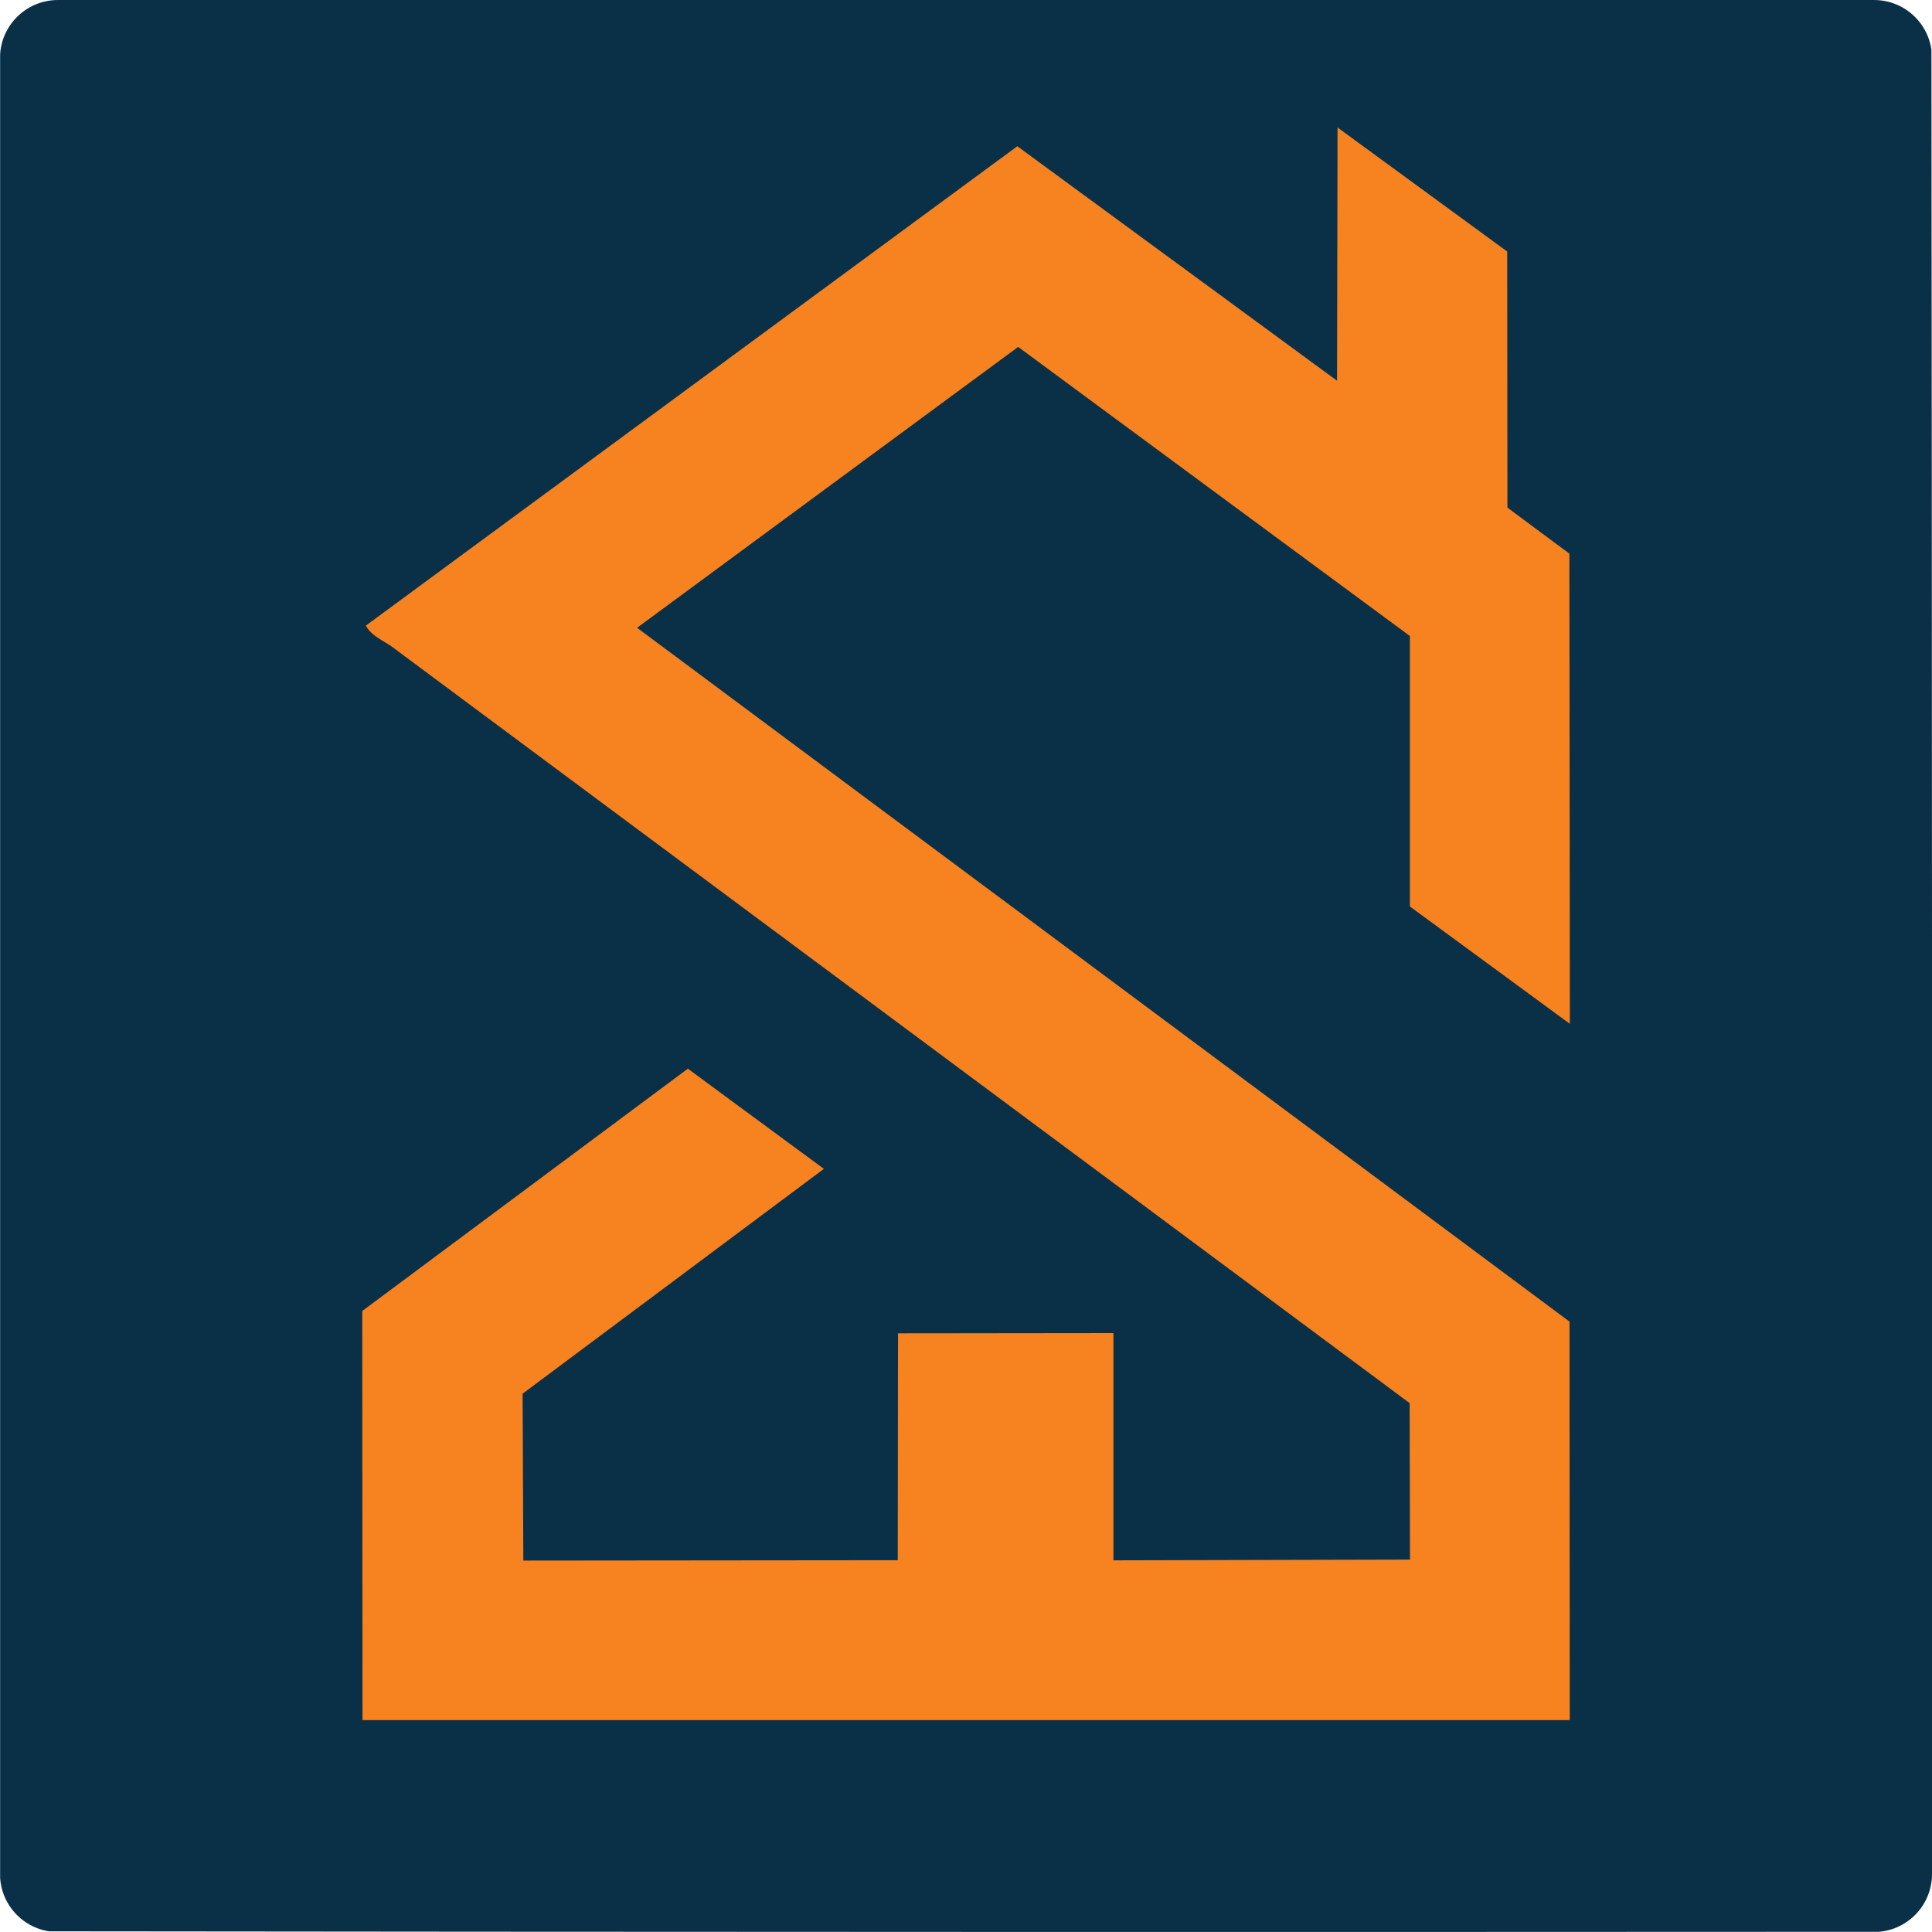
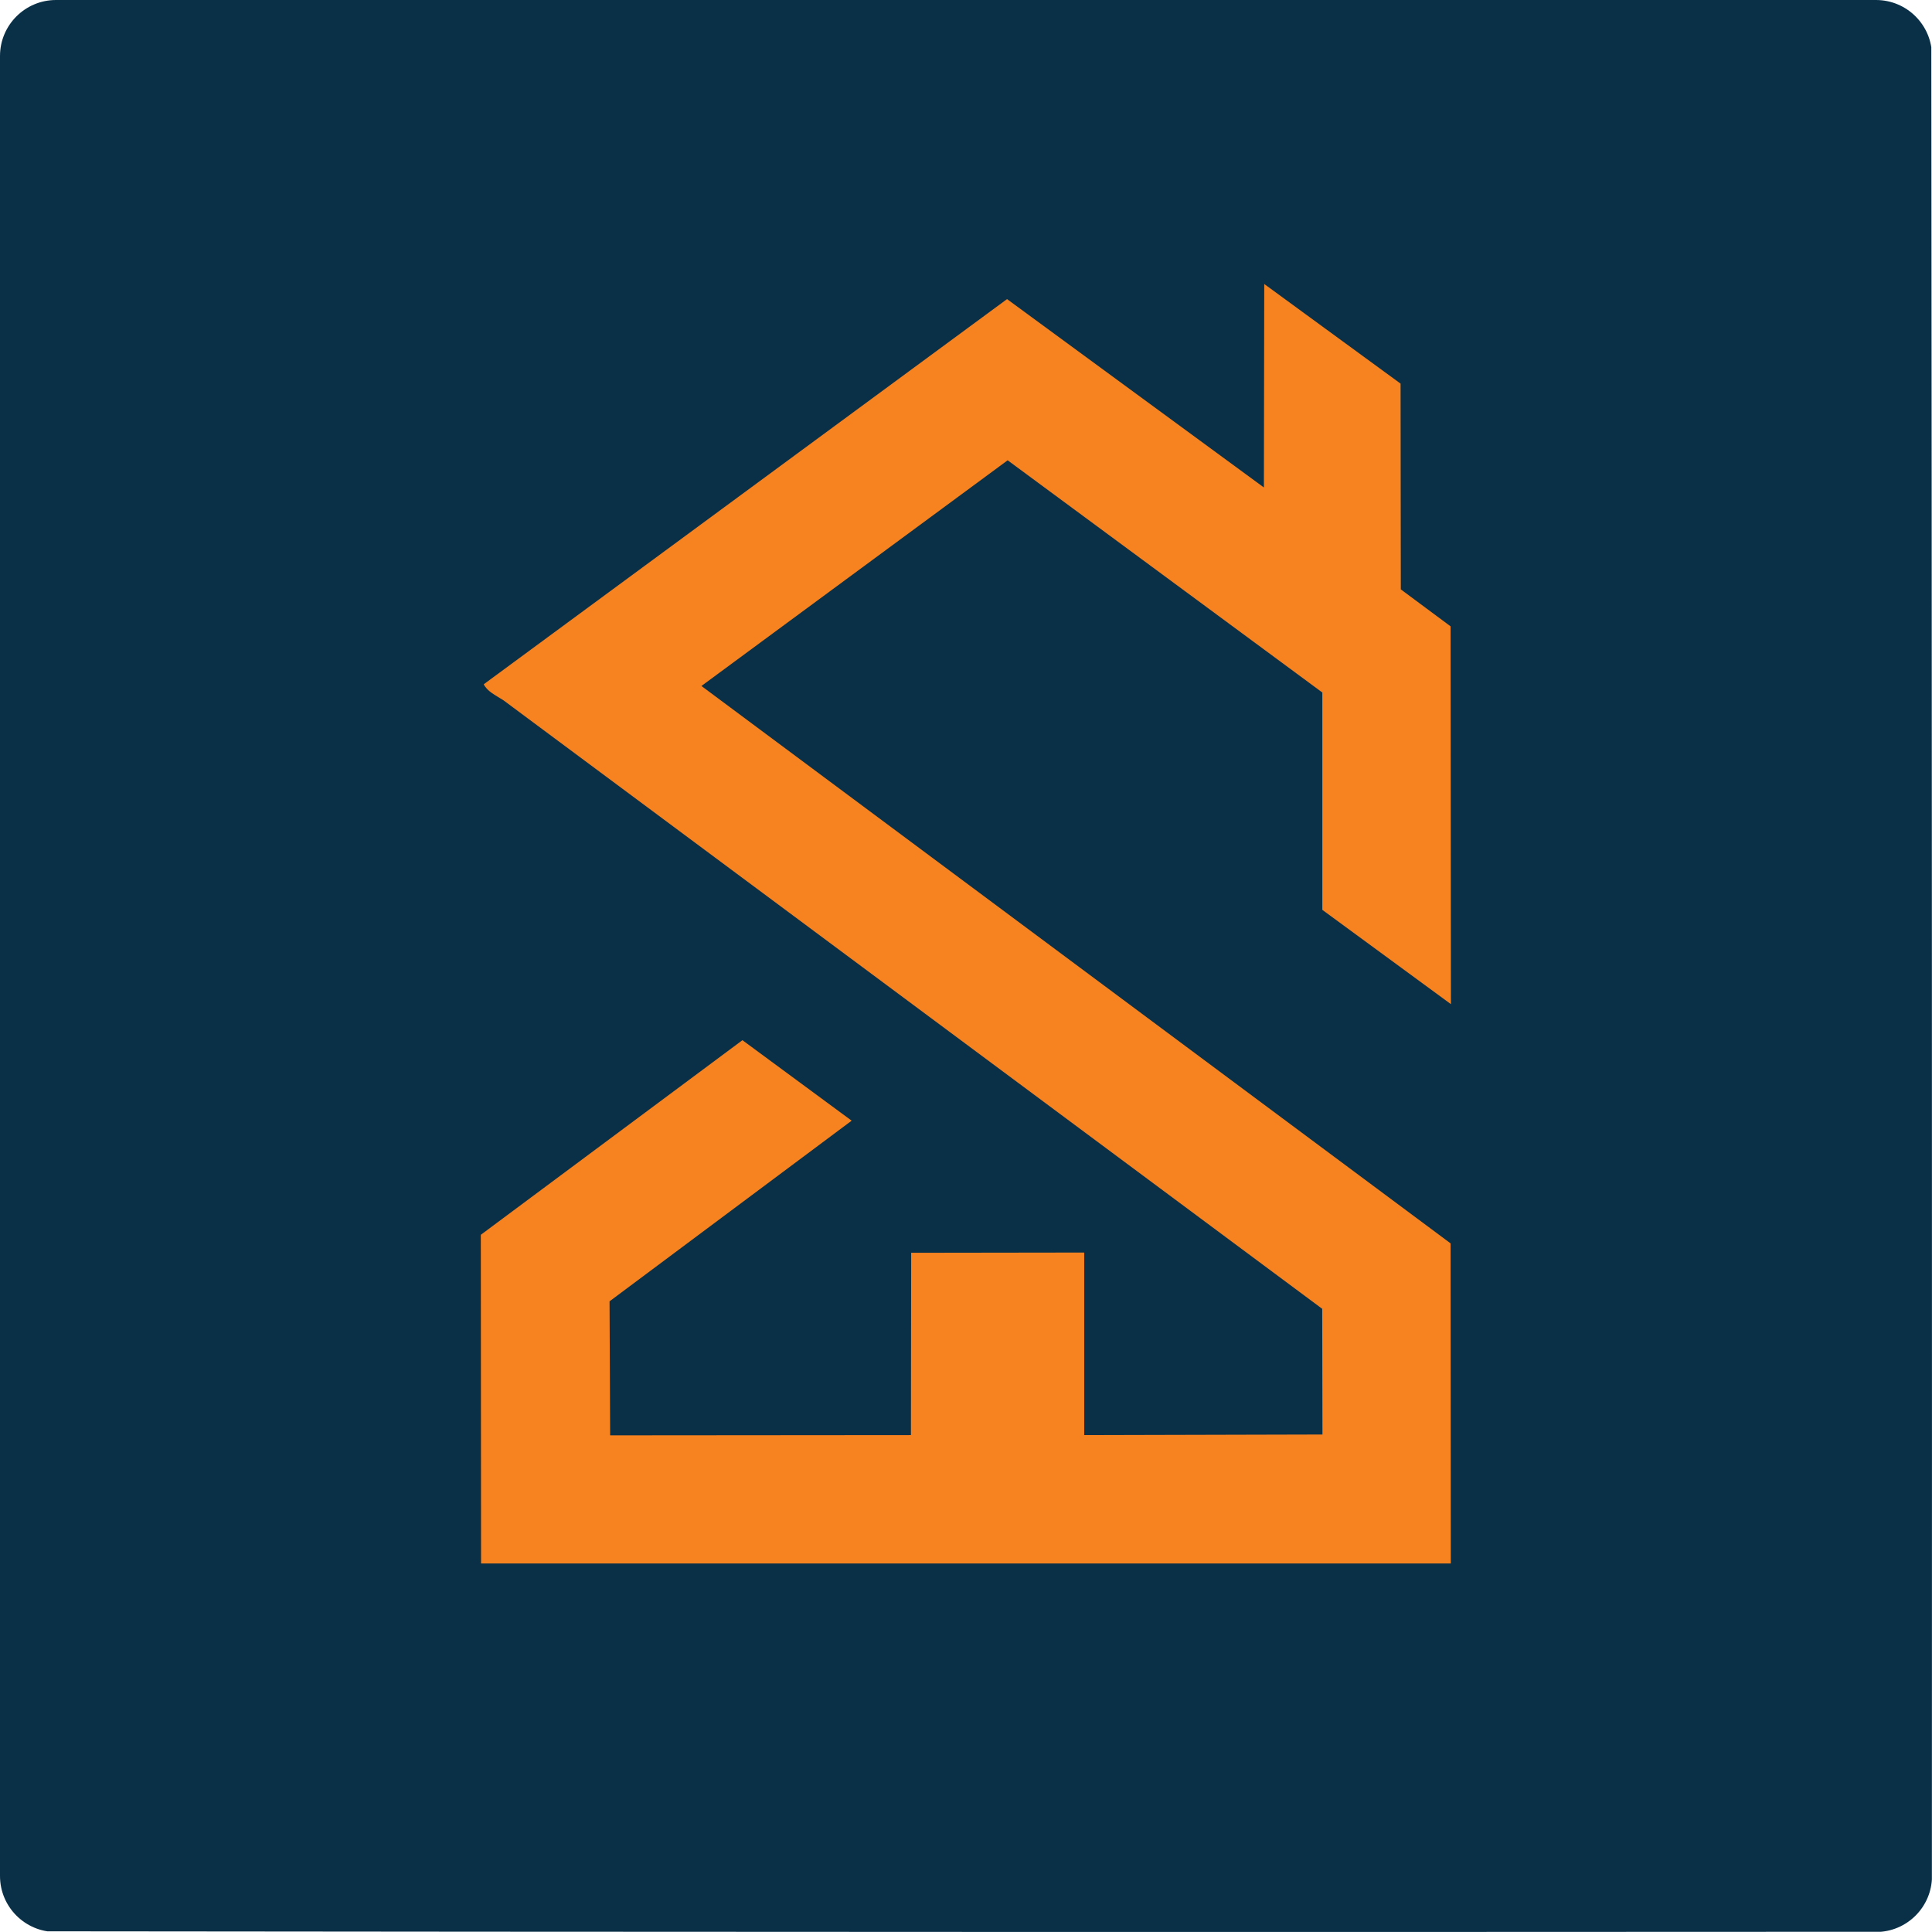
<svg xmlns="http://www.w3.org/2000/svg" width="2000" zoomAndPan="magnify" viewBox="0 0 1500 1500" height="2000" preserveAspectRatio="xMidYMid meet" version="1.0">
  <defs>
-     <clipPath id="6878f6719d">
-       <path d="M 0 45 L 0 1455 C 0 1479.852 20.148 1500 45 1500 L 1455 1500 C 1479.852 1500 1500 1479.852 1500 1455 L 1500 45 C 1500 20.148 1479.852 0 1455 0 L 45 0 C 20.148 0 0 20.148 0 45 Z M 0 45 " clip-rule="nonzero" />
+     <clipPath id="491bd856bf">
+       <path d="M 0 43.5 L 0 1456.5 C 0 1480.523 19.477 1500 43.5 1500 L 1456.5 1500 C 1480.523 1500 1500 1480.523 1500 1456.5 L 1500 43.5 C 1500 19.477 1480.523 0 1456.5 0 L 43.5 0 C 19.477 0 0 19.477 0 43.5 Z M 0 43.5 " clip-rule="nonzero" />
    </clipPath>
-     <clipPath id="4a81d42cb7">
-       <path d="M 281 99 L 1219 99 L 1219 1336 L 281 1336 Z M 281 99 " clip-rule="nonzero" />
+     <clipPath id="e55b926424">
+       <path d="M 373 220 L 1127 220 L 1127 1214 L 373 1214 Z M 373 220 " clip-rule="nonzero" />
    </clipPath>
-     <clipPath id="f58f82cab1">
-       <path d="M 0 45 L 0 1455 C 0 1479.852 20.148 1500 45 1500 L 1455 1500 C 1479.852 1500 1500 1479.852 1500 1455 L 1500 45 C 1500 20.148 1479.852 0 1455 0 L 45 0 C 20.148 0 0 20.148 0 45 Z M 0 45 " clip-rule="nonzero" />
+     <clipPath id="d40af3a158">
+       <path d="M 0 43.5 L 0 1456.5 C 0 1480.523 19.477 1500 43.5 1500 L 1456.5 1500 C 1480.523 1500 1500 1480.523 1500 1456.5 L 1500 43.5 C 1500 19.477 1480.523 0 1456.5 0 L 43.5 0 C 19.477 0 0 19.477 0 43.5 Z M 0 43.5 " clip-rule="nonzero" />
    </clipPath>
  </defs>
-   <g clip-path="url(#6878f6719d)">
-     <path fill="#0a3048" d="M 1499.531 0 C 1500 499.781 1500.188 999.656 1500 1499.812 C 999.938 1500.094 499.969 1500 0.094 1499.438 L 0.094 0 L 1499.625 0 Z M 1499.531 0 " fill-opacity="1" fill-rule="nonzero" />
+   <g clip-path="url(#491bd856bf)">
+     <path fill="#0a3048" d="M 1499.438 0 C 1499.906 499.781 1500.094 999.656 1499.906 1499.812 C 999.844 1500.094 499.875 1500 0 1499.438 L 0 0 L 1499.531 0 Z M 1499.438 0 " fill-opacity="1" fill-rule="nonzero" />
  </g>
-   <g clip-path="url(#4a81d42cb7)">
-     <g clip-path="url(#f58f82cab1)">
-       <path fill="#f78220" d="M 534 829.688 L 639.656 907.5 L 405.75 1082.062 L 406.312 1211.625 L 697.031 1211.344 L 697.219 1035.188 L 864.469 1035 L 864.469 1211.438 C 864.469 1211.438 1094.719 1210.875 1094.719 1210.875 L 1094.438 1089.375 L 303.188 501.281 C 294.75 495.938 287.719 492.75 284.062 485.719 L 789.844 113.531 L 1038.094 295.594 L 1038.469 99 L 1170.188 195.281 L 1170.375 394.125 L 1218.469 429.844 L 1218.844 794.906 L 1094.625 703.781 L 1094.625 493.781 C 1094.625 493.781 790.5 269.344 790.5 269.344 L 494.625 487.406 L 1218.562 1026.094 L 1218.75 1335.469 L 281.438 1335.469 C 281.438 1335.469 281.25 1017.844 281.25 1017.844 L 534.094 829.688 Z M 534 829.688 " fill-opacity="1" fill-rule="nonzero" />
+   <g clip-path="url(#e55b926424)">
+     <g clip-path="url(#d40af3a158)">
+       <path fill="#f78220" d="M 576.375 807.562 L 661.219 870.094 L 473.25 1010.344 L 473.719 1114.406 L 707.25 1114.219 L 707.438 972.656 L 841.781 972.469 L 841.781 1114.219 L 1026.75 1113.75 L 1026.562 1016.156 L 390.938 543.75 C 384.188 539.438 378.469 536.906 375.562 531.281 L 781.875 232.219 L 981.281 378.469 L 981.562 220.5 L 1087.406 297.844 L 1087.594 457.594 L 1126.219 486.281 L 1126.5 779.625 L 1026.656 706.406 L 1026.656 537.656 L 782.344 357.375 L 544.594 532.594 L 1126.219 965.344 L 1126.406 1213.875 L 373.5 1213.875 L 373.312 958.688 L 576.469 807.562 Z M 576.375 807.562 " fill-opacity="1" fill-rule="nonzero" />
    </g>
  </g>
</svg>
